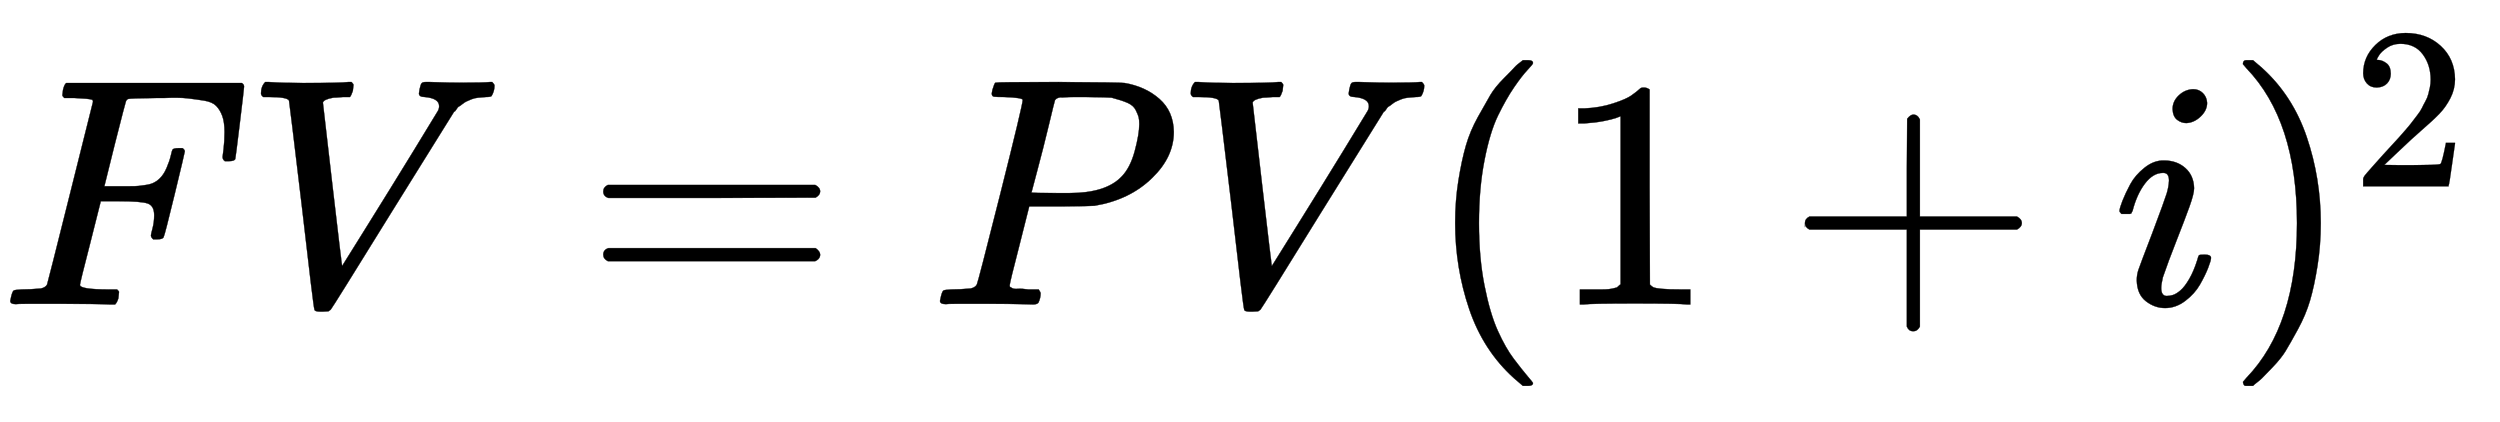
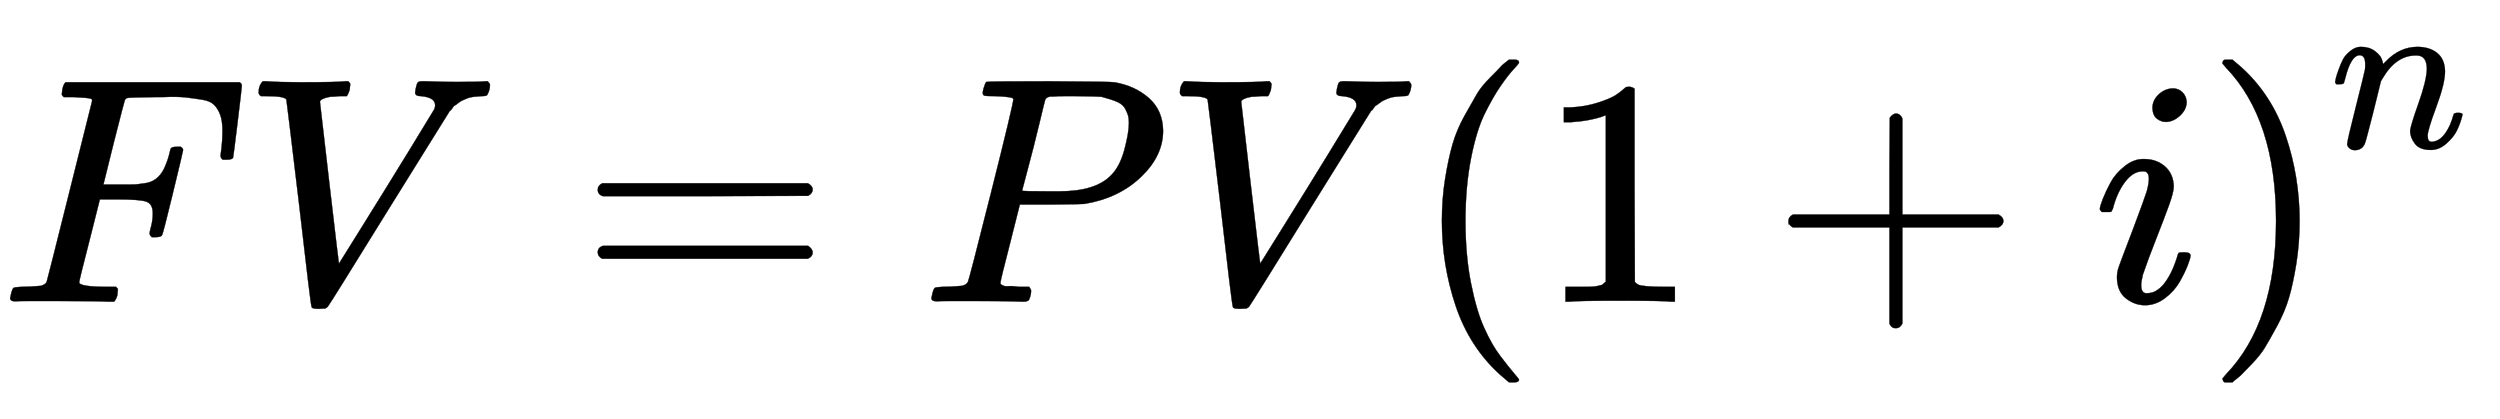
- <svg xmlns="http://www.w3.org/2000/svg" width="17.828ex" height="3.009ex" style="vertical-align: -0.838ex;" viewBox="0 -934.9 7675.9 1295.7" role="img" focusable="false">
+ <svg xmlns="http://www.w3.org/2000/svg" width="17.992ex" height="3.009ex" style="vertical-align: -0.838ex;" viewBox="0 -934.9 7746.6 1295.7" role="img" focusable="false">
  <defs>
    <path stroke-width="1" id="E1-MJMATHI-46" d="M48 1Q31 1 31 11Q31 13 34 25Q38 41 42 43T65 46Q92 46 125 49Q139 52 144 61Q146 66 215 342T285 622Q285 629 281 629Q273 632 228 634H197Q191 640 191 642T193 659Q197 676 203 680H742Q749 676 749 669Q749 664 736 557T722 447Q720 440 702 440H690Q683 445 683 453Q683 454 686 477T689 530Q689 560 682 579T663 610T626 626T575 633T503 634H480Q398 633 393 631Q388 629 386 623Q385 622 352 492L320 363H375Q378 363 398 363T426 364T448 367T472 374T489 386Q502 398 511 419T524 457T529 475Q532 480 548 480H560Q567 475 567 470Q567 467 536 339T502 207Q500 200 482 200H470Q463 206 463 212Q463 215 468 234T473 274Q473 303 453 310T364 317H309L277 190Q245 66 245 60Q245 46 334 46H359Q365 40 365 39T363 19Q359 6 353 0H336Q295 2 185 2Q120 2 86 2T48 1Z" />
    <path stroke-width="1" id="E1-MJMATHI-56" d="M52 648Q52 670 65 683H76Q118 680 181 680Q299 680 320 683H330Q336 677 336 674T334 656Q329 641 325 637H304Q282 635 274 635Q245 630 242 620Q242 618 271 369T301 118L374 235Q447 352 520 471T595 594Q599 601 599 609Q599 633 555 637Q537 637 537 648Q537 649 539 661Q542 675 545 679T558 683Q560 683 570 683T604 682T668 681Q737 681 755 683H762Q769 676 769 672Q769 655 760 640Q757 637 743 637Q730 636 719 635T698 630T682 623T670 615T660 608T652 599T645 592L452 282Q272 -9 266 -16Q263 -18 259 -21L241 -22H234Q216 -22 216 -15Q213 -9 177 305Q139 623 138 626Q133 637 76 637H59Q52 642 52 648Z" />
    <path stroke-width="1" id="E1-MJMAIN-3D" d="M56 347Q56 360 70 367H707Q722 359 722 347Q722 336 708 328L390 327H72Q56 332 56 347ZM56 153Q56 168 72 173H708Q722 163 722 153Q722 140 707 133H70Q56 140 56 153Z" />
    <path stroke-width="1" id="E1-MJMATHI-50" d="M287 628Q287 635 230 637Q206 637 199 638T192 648Q192 649 194 659Q200 679 203 681T397 683Q587 682 600 680Q664 669 707 631T751 530Q751 453 685 389Q616 321 507 303Q500 302 402 301H307L277 182Q247 66 247 59Q247 55 248 54T255 50T272 48T305 46H336Q342 37 342 35Q342 19 335 5Q330 0 319 0Q316 0 282 1T182 2Q120 2 87 2T51 1Q33 1 33 11Q33 13 36 25Q40 41 44 43T67 46Q94 46 127 49Q141 52 146 61Q149 65 218 339T287 628ZM645 554Q645 567 643 575T634 597T609 619T560 635Q553 636 480 637Q463 637 445 637T416 636T404 636Q391 635 386 627Q384 621 367 550T332 412T314 344Q314 342 395 342H407H430Q542 342 590 392Q617 419 631 471T645 554Z" />
    <path stroke-width="1" id="E1-MJMAIN-28" d="M94 250Q94 319 104 381T127 488T164 576T202 643T244 695T277 729T302 750H315H319Q333 750 333 741Q333 738 316 720T275 667T226 581T184 443T167 250T184 58T225 -81T274 -167T316 -220T333 -241Q333 -250 318 -250H315H302L274 -226Q180 -141 137 -14T94 250Z" />
    <path stroke-width="1" id="E1-MJMAIN-31" d="M213 578L200 573Q186 568 160 563T102 556H83V602H102Q149 604 189 617T245 641T273 663Q275 666 285 666Q294 666 302 660V361L303 61Q310 54 315 52T339 48T401 46H427V0H416Q395 3 257 3Q121 3 100 0H88V46H114Q136 46 152 46T177 47T193 50T201 52T207 57T213 61V578Z" />
    <path stroke-width="1" id="E1-MJMAIN-2B" d="M56 237T56 250T70 270H369V420L370 570Q380 583 389 583Q402 583 409 568V270H707Q722 262 722 250T707 230H409V-68Q401 -82 391 -82H389H387Q375 -82 369 -68V230H70Q56 237 56 250Z" />
    <path stroke-width="1" id="E1-MJMATHI-69" d="M184 600Q184 624 203 642T247 661Q265 661 277 649T290 619Q290 596 270 577T226 557Q211 557 198 567T184 600ZM21 287Q21 295 30 318T54 369T98 420T158 442Q197 442 223 419T250 357Q250 340 236 301T196 196T154 83Q149 61 149 51Q149 26 166 26Q175 26 185 29T208 43T235 78T260 137Q263 149 265 151T282 153Q302 153 302 143Q302 135 293 112T268 61T223 11T161 -11Q129 -11 102 10T74 74Q74 91 79 106T122 220Q160 321 166 341T173 380Q173 404 156 404H154Q124 404 99 371T61 287Q60 286 59 284T58 281T56 279T53 278T49 278T41 278H27Q21 284 21 287Z" />
    <path stroke-width="1" id="E1-MJMAIN-29" d="M60 749L64 750Q69 750 74 750H86L114 726Q208 641 251 514T294 250Q294 182 284 119T261 12T224 -76T186 -143T145 -194T113 -227T90 -246Q87 -249 86 -250H74Q66 -250 63 -250T58 -247T55 -238Q56 -237 66 -225Q221 -64 221 250T66 725Q56 737 55 738Q55 746 60 749Z" />
-     <path stroke-width="1" id="E1-MJMAIN-32" d="M109 429Q82 429 66 447T50 491Q50 562 103 614T235 666Q326 666 387 610T449 465Q449 422 429 383T381 315T301 241Q265 210 201 149L142 93L218 92Q375 92 385 97Q392 99 409 186V189H449V186Q448 183 436 95T421 3V0H50V19V31Q50 38 56 46T86 81Q115 113 136 137Q145 147 170 174T204 211T233 244T261 278T284 308T305 340T320 369T333 401T340 431T343 464Q343 527 309 573T212 619Q179 619 154 602T119 569T109 550Q109 549 114 549Q132 549 151 535T170 489Q170 464 154 447T109 429Z" />
+     <path stroke-width="1" id="E1-MJMATHI-6E" d="M21 287Q22 293 24 303T36 341T56 388T89 425T135 442Q171 442 195 424T225 390T231 369Q231 367 232 367L243 378Q304 442 382 442Q436 442 469 415T503 336T465 179T427 52Q427 26 444 26Q450 26 453 27Q482 32 505 65T540 145Q542 153 560 153Q580 153 580 145Q580 144 576 130Q568 101 554 73T508 17T439 -10Q392 -10 371 17T350 73Q350 92 386 193T423 345Q423 404 379 404H374Q288 404 229 303L222 291L189 157Q156 26 151 16Q138 -11 108 -11Q95 -11 87 -5T76 7T74 17Q74 30 112 180T152 343Q153 348 153 366Q153 405 129 405Q91 405 66 305Q60 285 60 284Q58 278 41 278H27Q21 284 21 287Z" />
  </defs>
  <g stroke="currentColor" fill="currentColor" stroke-width="0" transform="matrix(1 0 0 -1 0 0)">
    <use href="#E1-MJMATHI-46" x="0" y="0" />
    <use href="#E1-MJMATHI-56" x="749" y="0" />
    <use href="#E1-MJMAIN-3D" x="1796" y="0" />
    <use href="#E1-MJMATHI-50" x="2853" y="0" />
    <use href="#E1-MJMATHI-56" x="3604" y="0" />
-     <use href="#E1-MJMAIN-28" x="4374" y="0" />
-     <use href="#E1-MJMAIN-31" x="4763" y="0" />
-     <use href="#E1-MJMAIN-2B" x="5486" y="0" />
-     <use href="#E1-MJMATHI-69" x="6487" y="0" />
-     <g transform="translate(6832,0)">
-       <use href="#E1-MJMAIN-29" x="0" y="0" />
-       <use transform="scale(0.707)" href="#E1-MJMAIN-32" x="550" y="513" />
+     <g transform="translate(4374,0)">
+       <use href="#E1-MJMAIN-28" x="0" y="0" />
+       <use href="#E1-MJMAIN-31" x="389" y="0" />
+       <use href="#E1-MJMAIN-2B" x="1112" y="0" />
+       <use href="#E1-MJMATHI-69" x="2112" y="0" />
+       <use href="#E1-MJMAIN-29" x="2458" y="0" />
+       <use transform="scale(0.707)" href="#E1-MJMATHI-6E" x="4027" y="675" />
    </g>
  </g>
</svg>
